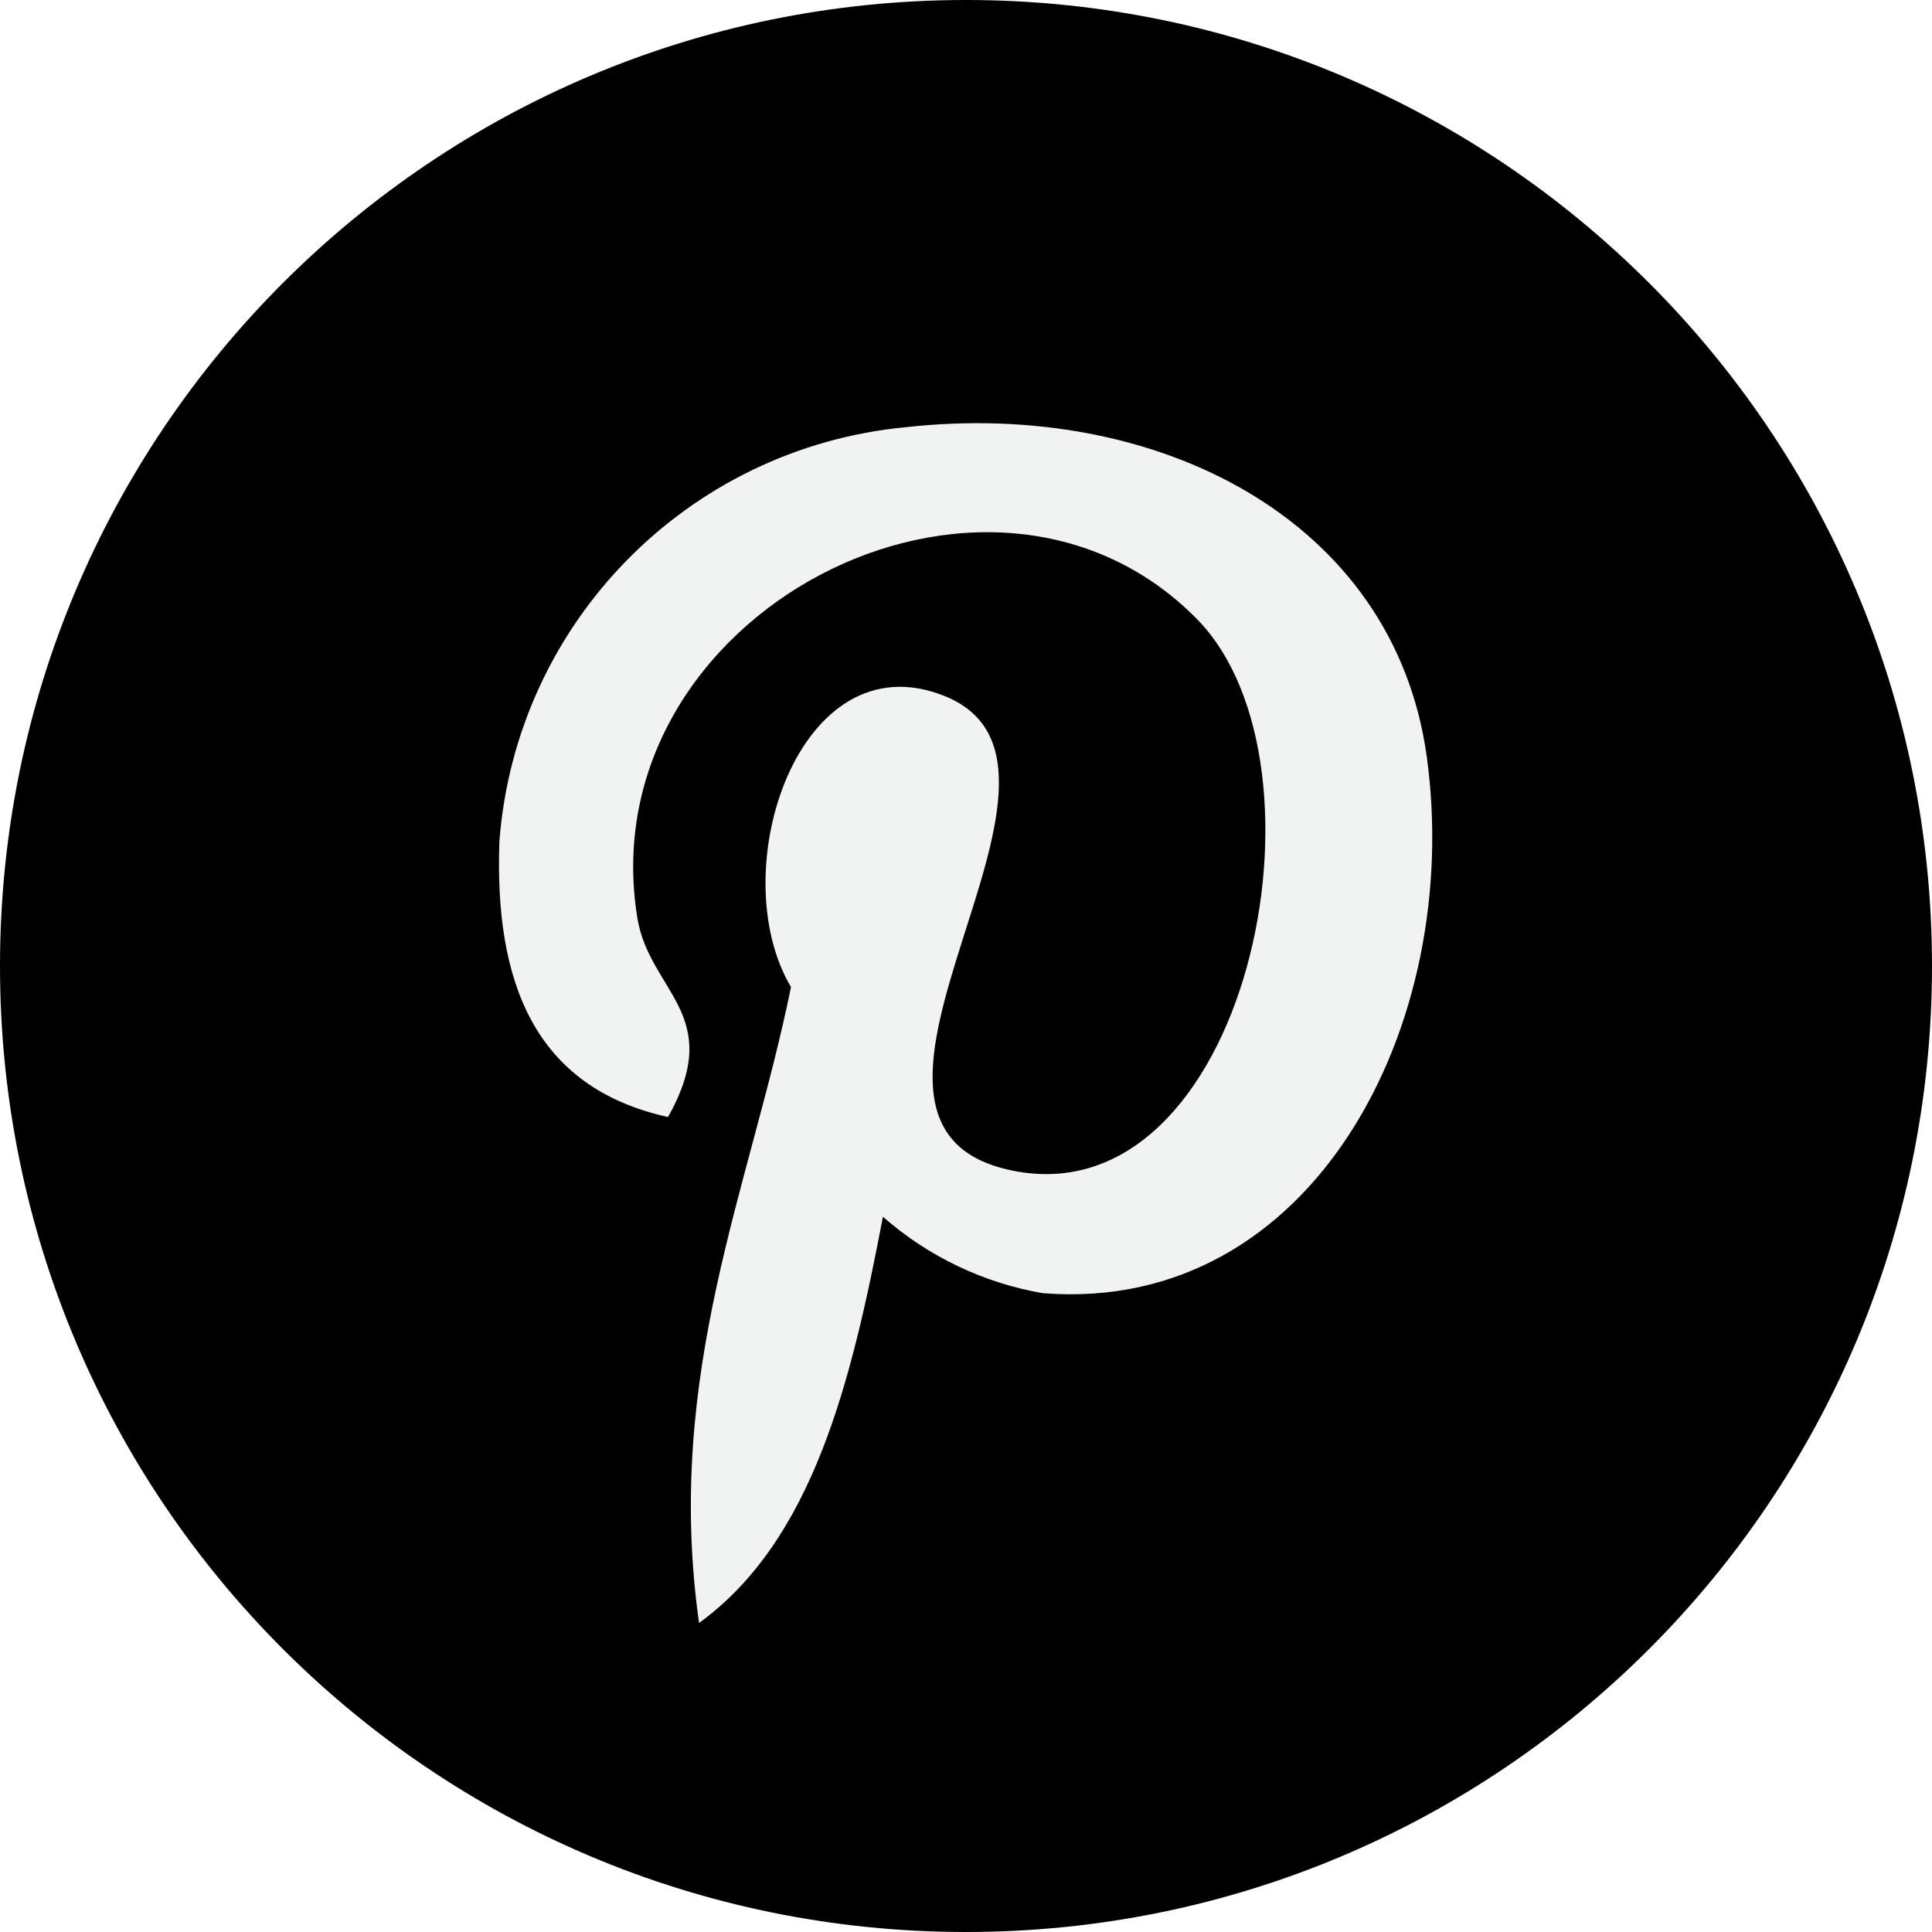
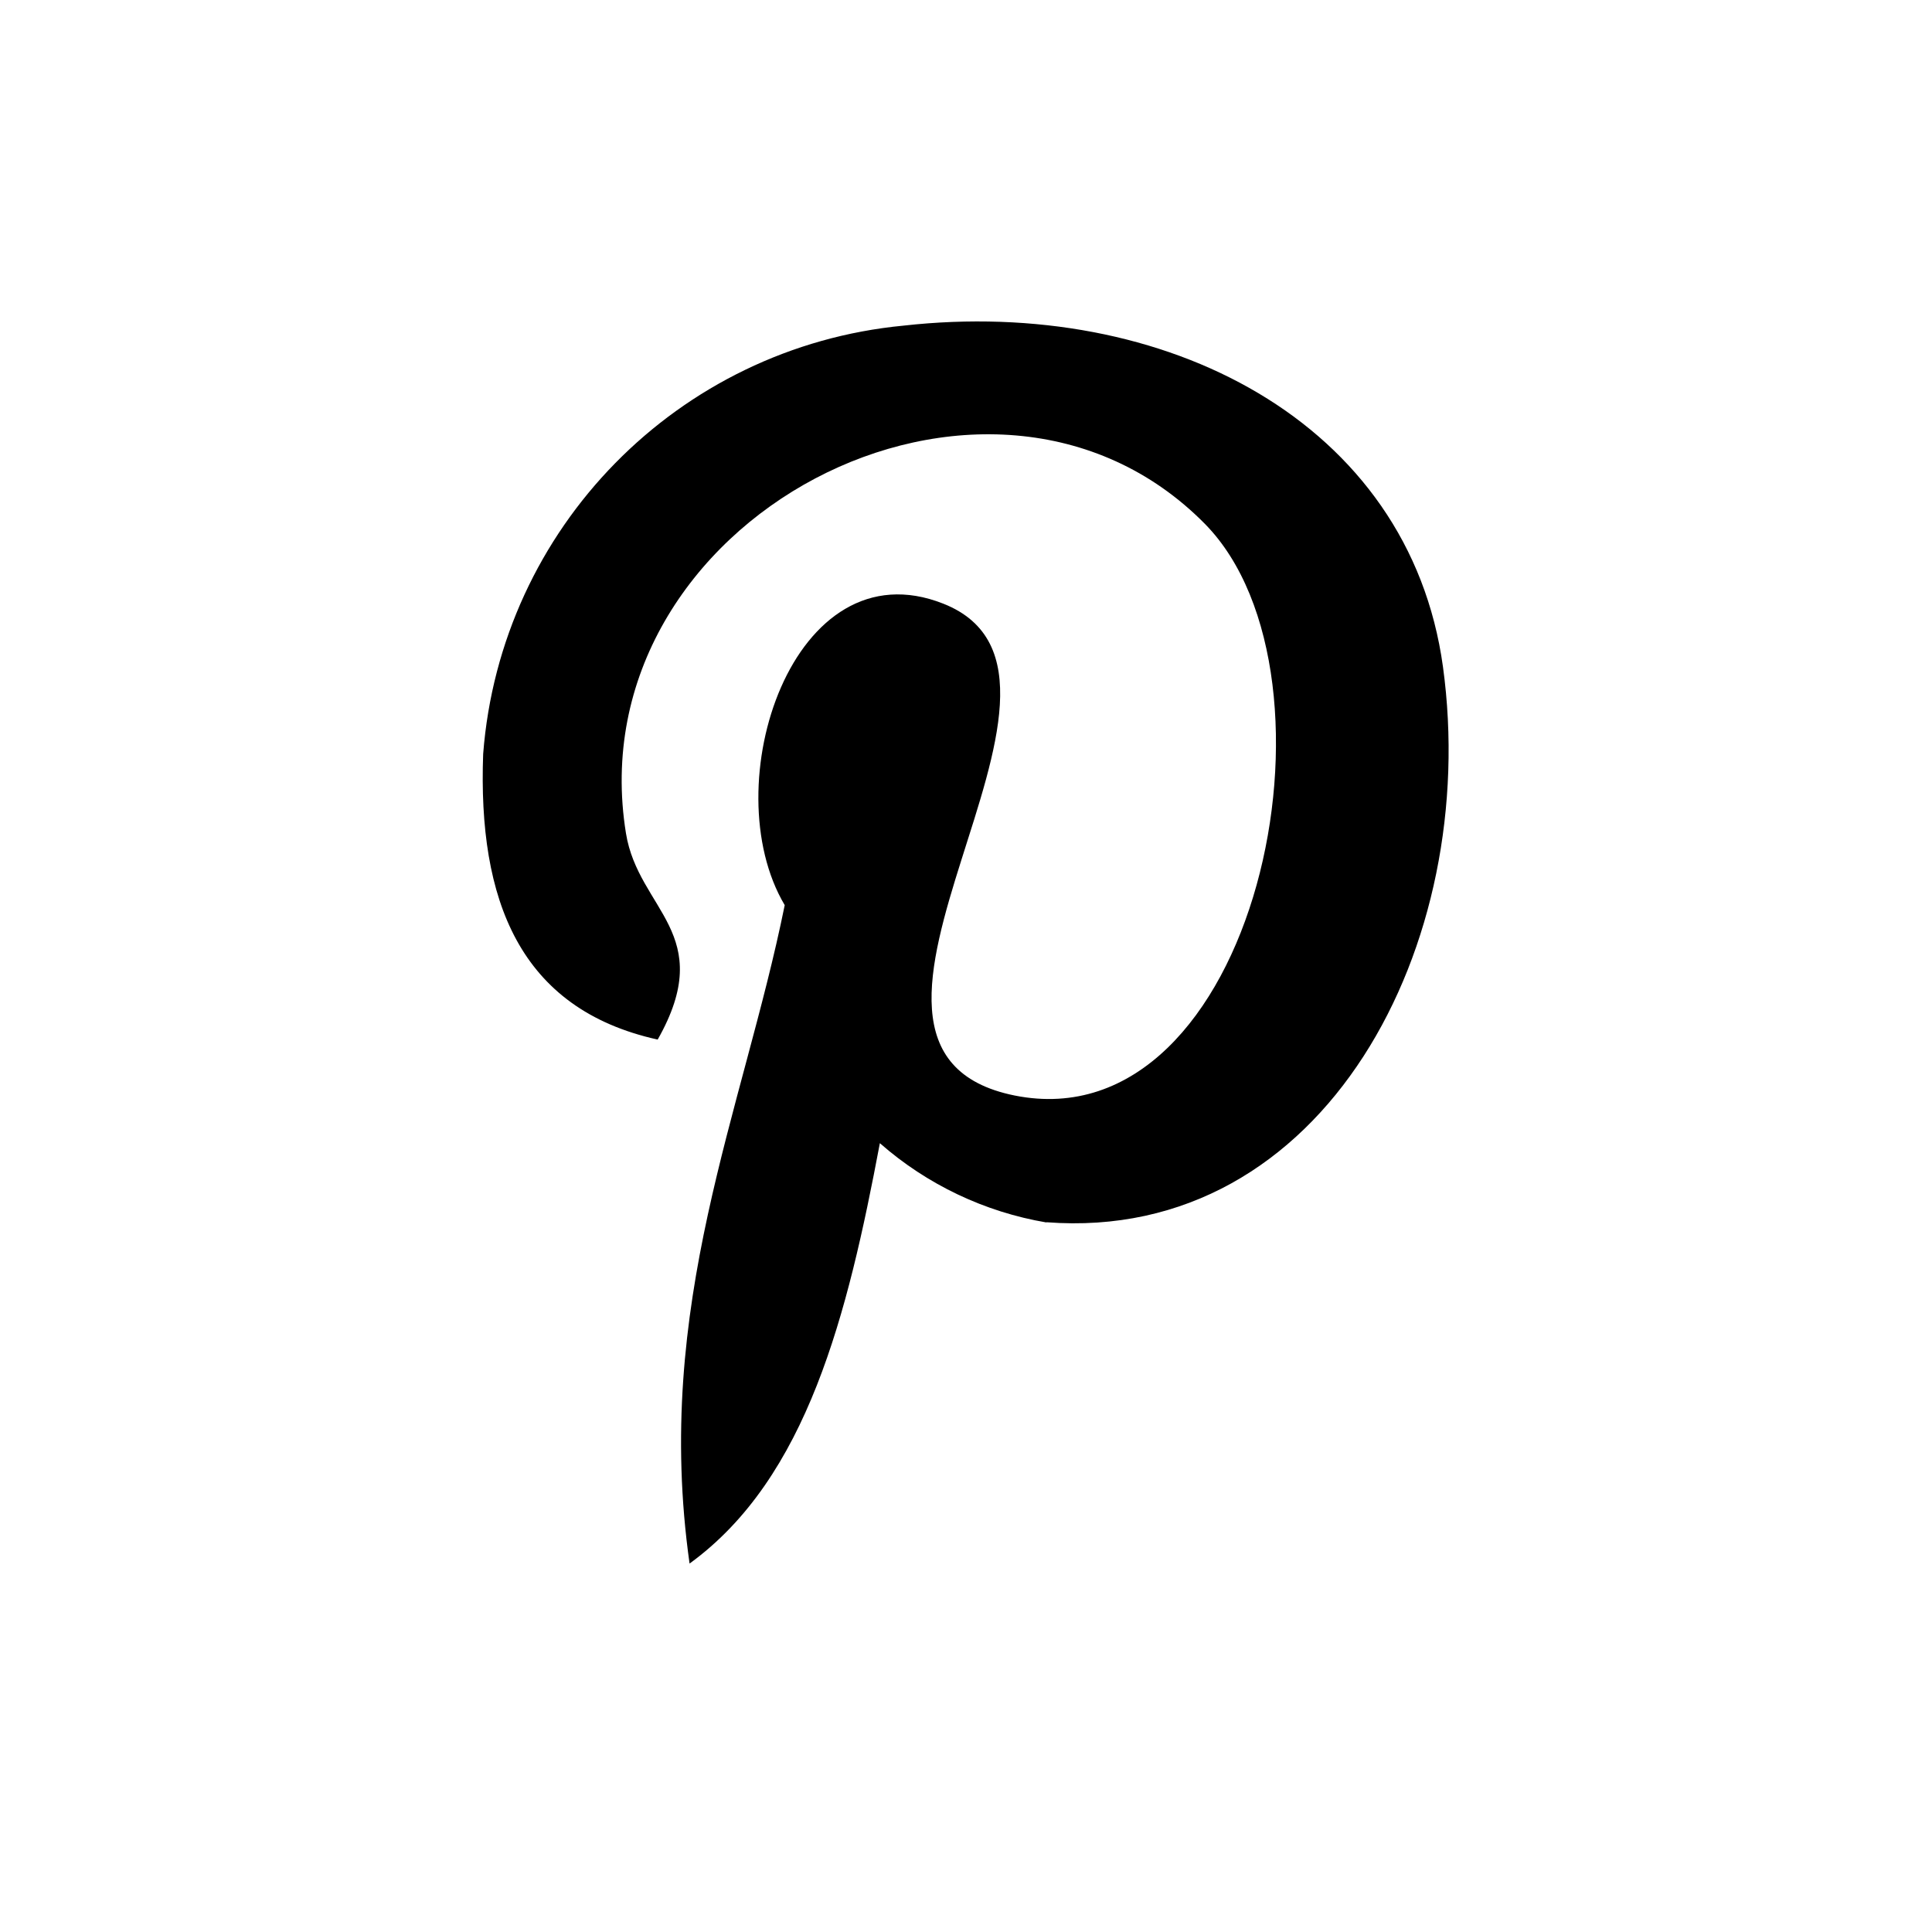
<svg xmlns="http://www.w3.org/2000/svg" id="icon-sm-pinterest" width="24" height="24" viewBox="0 0 24 24">
-   <circle id="Ellipse_17" data-name="Ellipse 17" cx="12" cy="12" r="12" />
-   <g id="Gruppe_125" data-name="Gruppe 125" transform="translate(6.203 5.26)">
-     <path id="Pfad_181" data-name="Pfad 181" d="M35.765,35.4a4.058,4.058,0,0,1-2-.952c-.391,2.052-.869,4.018-2.284,5.046-.437-3.1.641-5.43,1.142-7.9-.854-1.437.1-4.331,1.9-3.618,2.217.877-1.919,5.345.857,5.9,2.9.583,4.082-5.03,2.284-6.855-2.6-2.636-7.56-.06-6.95,3.713.149.922,1.1,1.2.381,2.475-1.662-.368-2.158-1.679-2.094-3.427a5.594,5.594,0,0,1,5.046-5.142c3.131-.35,6.069,1.15,6.474,4.094.456,3.324-1.413,6.923-4.761,6.664Z" transform="translate(-29 -24.593)" fill="#f1f2f2" />
+   <rect id="Rechteck_1359" data-name="Rechteck 1359" width="24" height="24" fill="none" />
+   <g id="Gruppe_125" data-name="Gruppe 125" transform="translate(6 3.999)">
+     <path id="Pfad_181" data-name="Pfad 181" d="M36,35.78a4.2,4.2,0,0,1-2.07-.985c-.4,2.123-.9,4.159-2.364,5.222-.453-3.209.664-5.62,1.182-8.179-.884-1.488.106-4.483,1.97-3.745,2.294.907-1.986,5.532.887,6.11,3,.6,4.225-5.206,2.364-7.1-2.688-2.728-7.825-.062-7.193,3.843.154.955,1.14,1.245.394,2.562-1.721-.381-2.234-1.738-2.168-3.547a5.79,5.79,0,0,1,5.223-5.322c3.24-.363,6.281,1.19,6.7,4.238.472,3.44-1.463,7.165-4.927,6.9Z" transform="translate(-29 -24.593)" />
  </g>
</svg>
